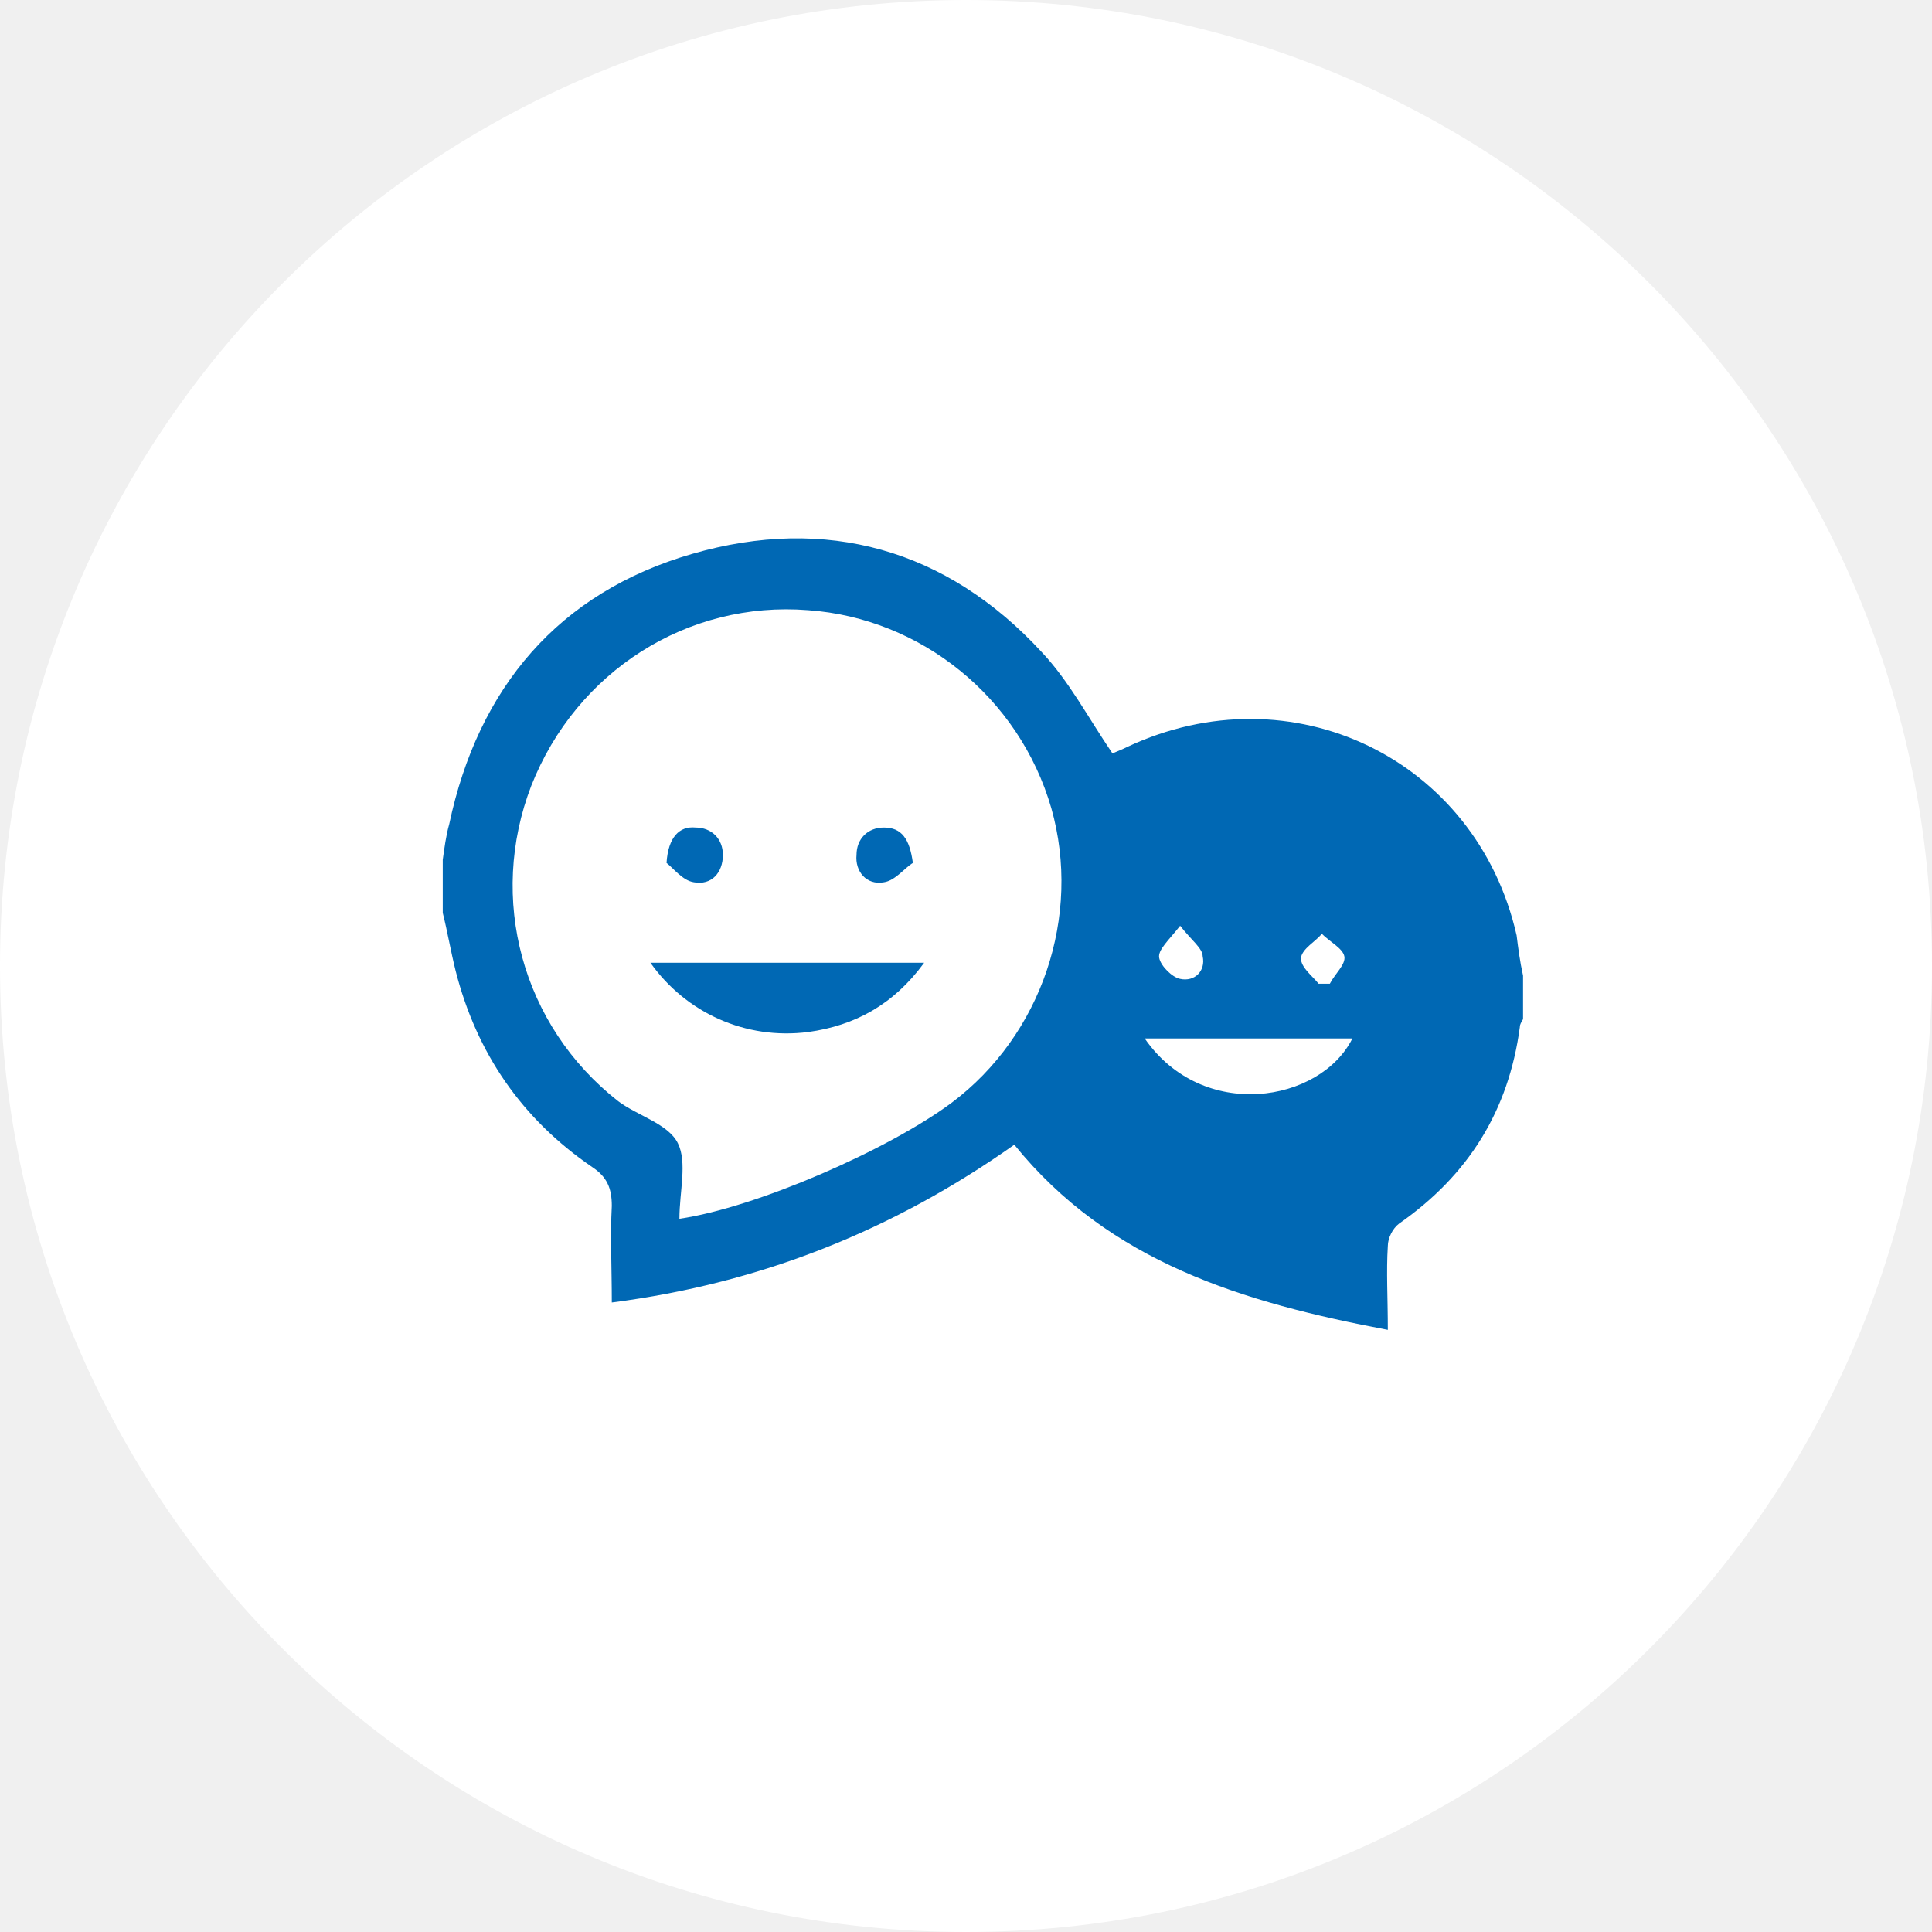
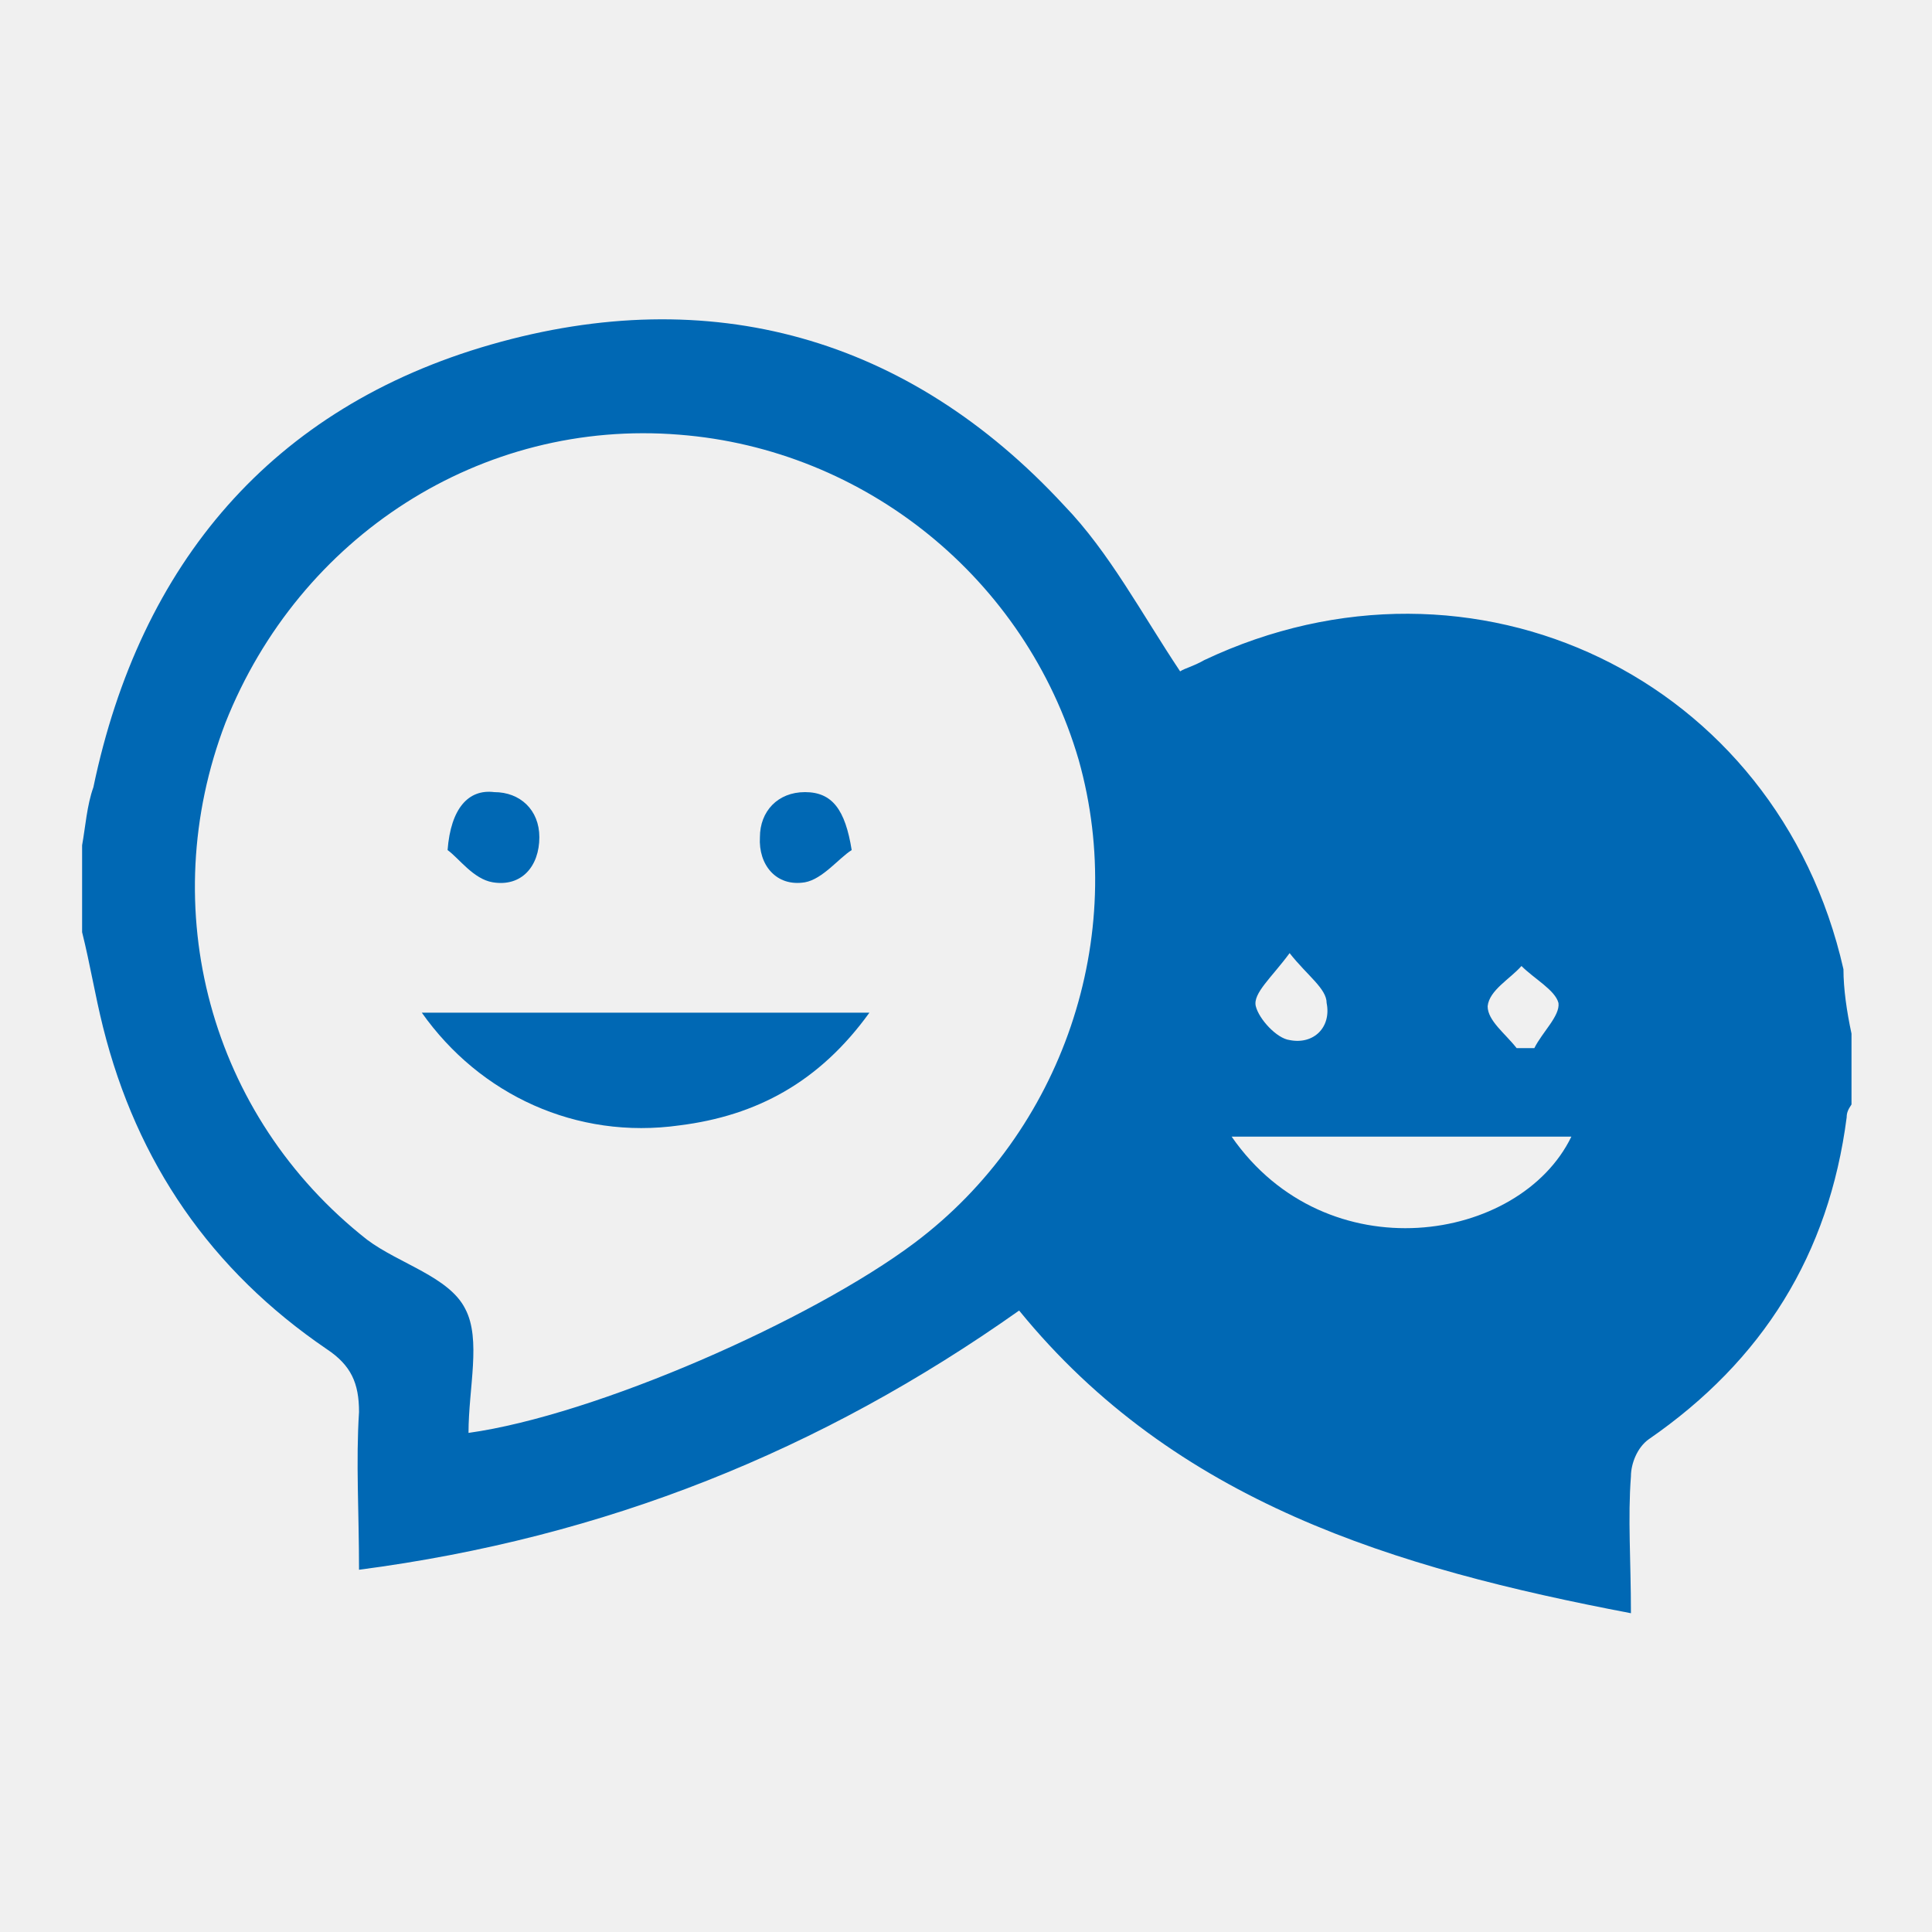
<svg xmlns="http://www.w3.org/2000/svg" version="1.1" id="_レイヤー_2" x="0px" y="0px" viewBox="0 0 120 120" style="enable-background:new 0 0 120 120;" xml:space="preserve">
  <style type="text/css">
- 	.st0{fill:#FFFFFF;}
+ 	.st0{display:none;fill:#FFFFFF;}
	.st1{fill:#0068B4;}
</style>
  <circle class="st0" cx="60" cy="60" r="60" />
  <g>
-     <path class="st1" d="M94.6,60.6v2.7c-0.1,0.2-0.2,0.3-0.2,0.5C93.7,69,91.2,73,86.9,76c-0.4,0.3-0.7,0.9-0.7,1.4   c-0.1,1.6,0,3.2,0,5.2c-9-1.7-17.3-4.2-23.2-11.5c-7.5,5.3-15.7,8.6-25,9.8c0-2.2-0.1-4.1,0-6c0-1.1-0.3-1.8-1.2-2.4   c-4.4-3-7.2-7.1-8.5-12.2c-0.3-1.2-0.5-2.4-0.8-3.6c0-1.1,0-2.2,0-3.3c0.1-0.7,0.2-1.5,0.4-2.2c1.8-8.5,6.8-14.4,15.1-16.8   c8.3-2.4,15.8-0.3,21.7,6.1c1.7,1.8,2.9,4.1,4.4,6.3c0.2-0.1,0.5-0.2,0.9-0.4c10.2-4.8,21.7,0.7,24.2,11.7   C94.3,58.9,94.4,59.7,94.6,60.6L94.6,60.6z M42.2,75.7c4.8-0.7,13-4.3,16.9-7.2c5.6-4.2,8.1-11.6,6.2-18.3   c-2-6.9-8.1-11.8-15.1-12.3c-7.5-0.6-14.4,3.8-17.2,10.9c-2.7,7-0.6,14.9,5.4,19.6c1.2,0.9,3.1,1.4,3.7,2.6   C42.7,72.2,42.2,74,42.2,75.7L42.2,75.7z M71.1,64.5c3.6,5.2,10.9,4,12.9,0H71.1z M73.3,57.5c-0.7,0.9-1.4,1.5-1.3,2   c0.1,0.5,0.8,1.2,1.3,1.3c0.9,0.2,1.6-0.5,1.4-1.4C74.7,58.9,74,58.4,73.3,57.5z M81.9,61.1c0.2,0,0.4,0,0.7,0   c0.3-0.6,1-1.2,0.9-1.7c-0.1-0.5-0.9-0.9-1.4-1.4c-0.4,0.5-1.2,0.9-1.3,1.5C80.8,60.1,81.5,60.6,81.9,61.1L81.9,61.1z" />
-     <path class="st1" d="M40.4,59.8h17c-1.9,2.6-4.3,3.9-7.2,4.3C46.3,64.6,42.6,62.9,40.4,59.8z" />
-     <path class="st1" d="M41.4,53.6c0.1-1.6,0.8-2.3,1.8-2.2c1,0,1.7,0.7,1.7,1.7c0,1.1-0.7,1.9-1.8,1.7C42.4,54.7,41.8,53.9,41.4,53.6   z" />
-     <path class="st1" d="M56.7,53.6c-0.5,0.3-1.1,1.1-1.8,1.2c-1.1,0.2-1.8-0.7-1.7-1.7c0-1,0.7-1.7,1.7-1.7   C56,51.4,56.5,52.1,56.7,53.6z" />
+     <path class="st1" d="M115,64.2v4.4c-0.2,0.3-0.3,0.5-0.3,0.8c-1.1,8.5-5.2,15.1-12.3,20c-0.7,0.5-1.1,1.5-1.1,2.3   c-0.2,2.6,0,5.2,0,8.5c-14.7-2.8-28.3-6.9-38-18.8c-12.3,8.7-25.7,14.1-41,16.1c0-3.6-0.2-6.7,0-9.8c0-1.8-0.5-2.9-2-3.9   c-7.2-4.9-11.8-11.6-13.9-20c-0.5-2-0.8-3.9-1.3-5.9c0-1.8,0-3.6,0-5.4c0.2-1.1,0.3-2.5,0.7-3.6c2.9-13.9,11.1-23.6,24.7-27.5   s25.9-0.5,35.6,10c2.8,2.9,4.8,6.7,7.2,10.3c0.3-0.2,0.8-0.3,1.5-0.7c16.7-7.9,35.6,1.1,39.7,19.2C114.5,61.4,114.7,62.8,115,64.2   L115,64.2z M29.1,89c7.9-1.1,21.3-7,27.7-11.8c9.2-6.9,13.3-19,10.2-30C63.7,35.9,53.7,27.9,42.2,27C29.9,26,18.6,33.3,14,44.9   c-4.4,11.5-1,24.4,8.8,32.1c2,1.5,5.1,2.3,6.1,4.3C29.9,83.2,29.1,86.2,29.1,89L29.1,89z M76.5,70.6c5.9,8.5,17.9,6.6,21.1,0H76.5z    M80.1,59.2c-1.1,1.5-2.3,2.5-2.1,3.3c0.2,0.8,1.3,2,2.1,2.1c1.5,0.3,2.6-0.8,2.3-2.3C82.4,61.4,81.2,60.6,80.1,59.2z M94.2,65.1   c0.3,0,0.7,0,1.1,0c0.5-1,1.6-2,1.5-2.8c-0.2-0.8-1.5-1.5-2.3-2.3c-0.7,0.8-2,1.5-2.1,2.5C92.4,63.4,93.5,64.2,94.2,65.1L94.2,65.1   z" />
+     <path class="st1" d="M26.2,62.9H54c-3.1,4.3-7,6.4-11.8,7C35.8,70.8,29.8,68,26.2,62.9z" />
+     <path class="st1" d="M27.8,52.8c0.2-2.6,1.3-3.8,2.9-3.6c1.6,0,2.8,1.1,2.8,2.8c0,1.8-1.1,3.1-2.9,2.8   C29.4,54.6,28.5,53.3,27.8,52.8z" />
+     <path class="st1" d="M52.9,52.8c-0.8,0.5-1.8,1.8-2.9,2c-1.8,0.3-2.9-1.1-2.8-2.8c0-1.6,1.1-2.8,2.8-2.8   C51.7,49.2,52.5,50.3,52.9,52.8z" />
  </g>
</svg>
